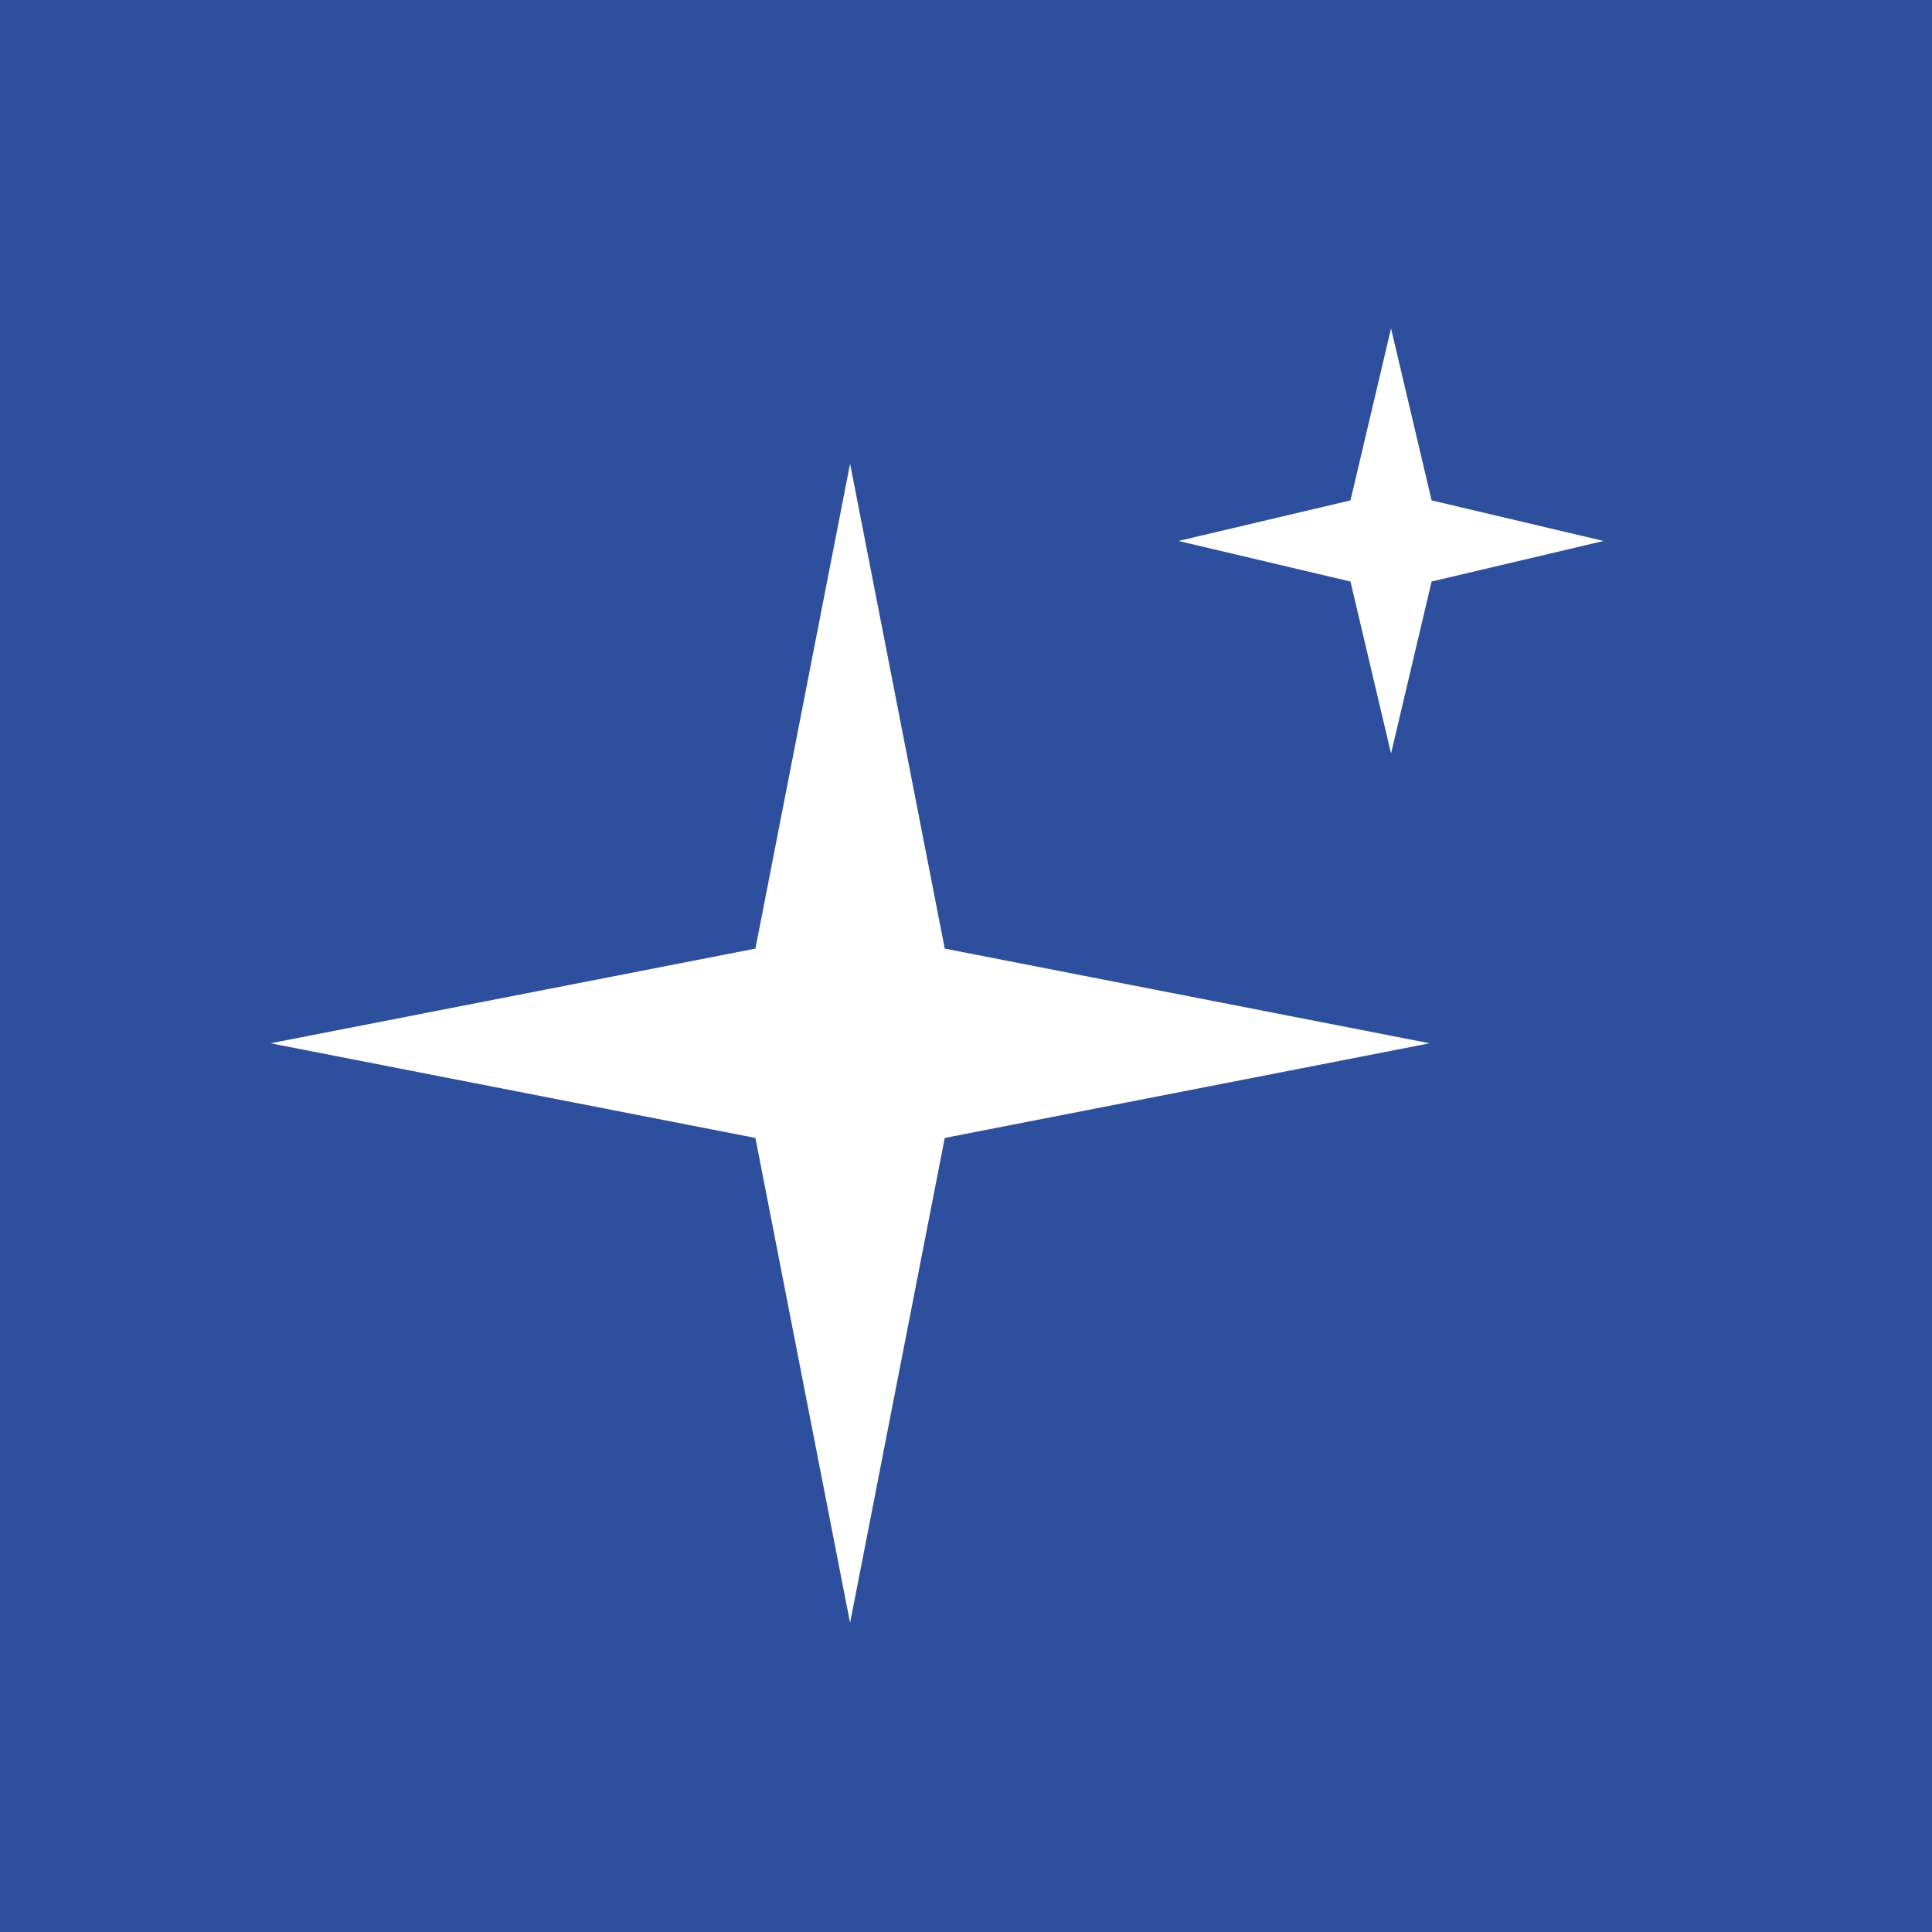
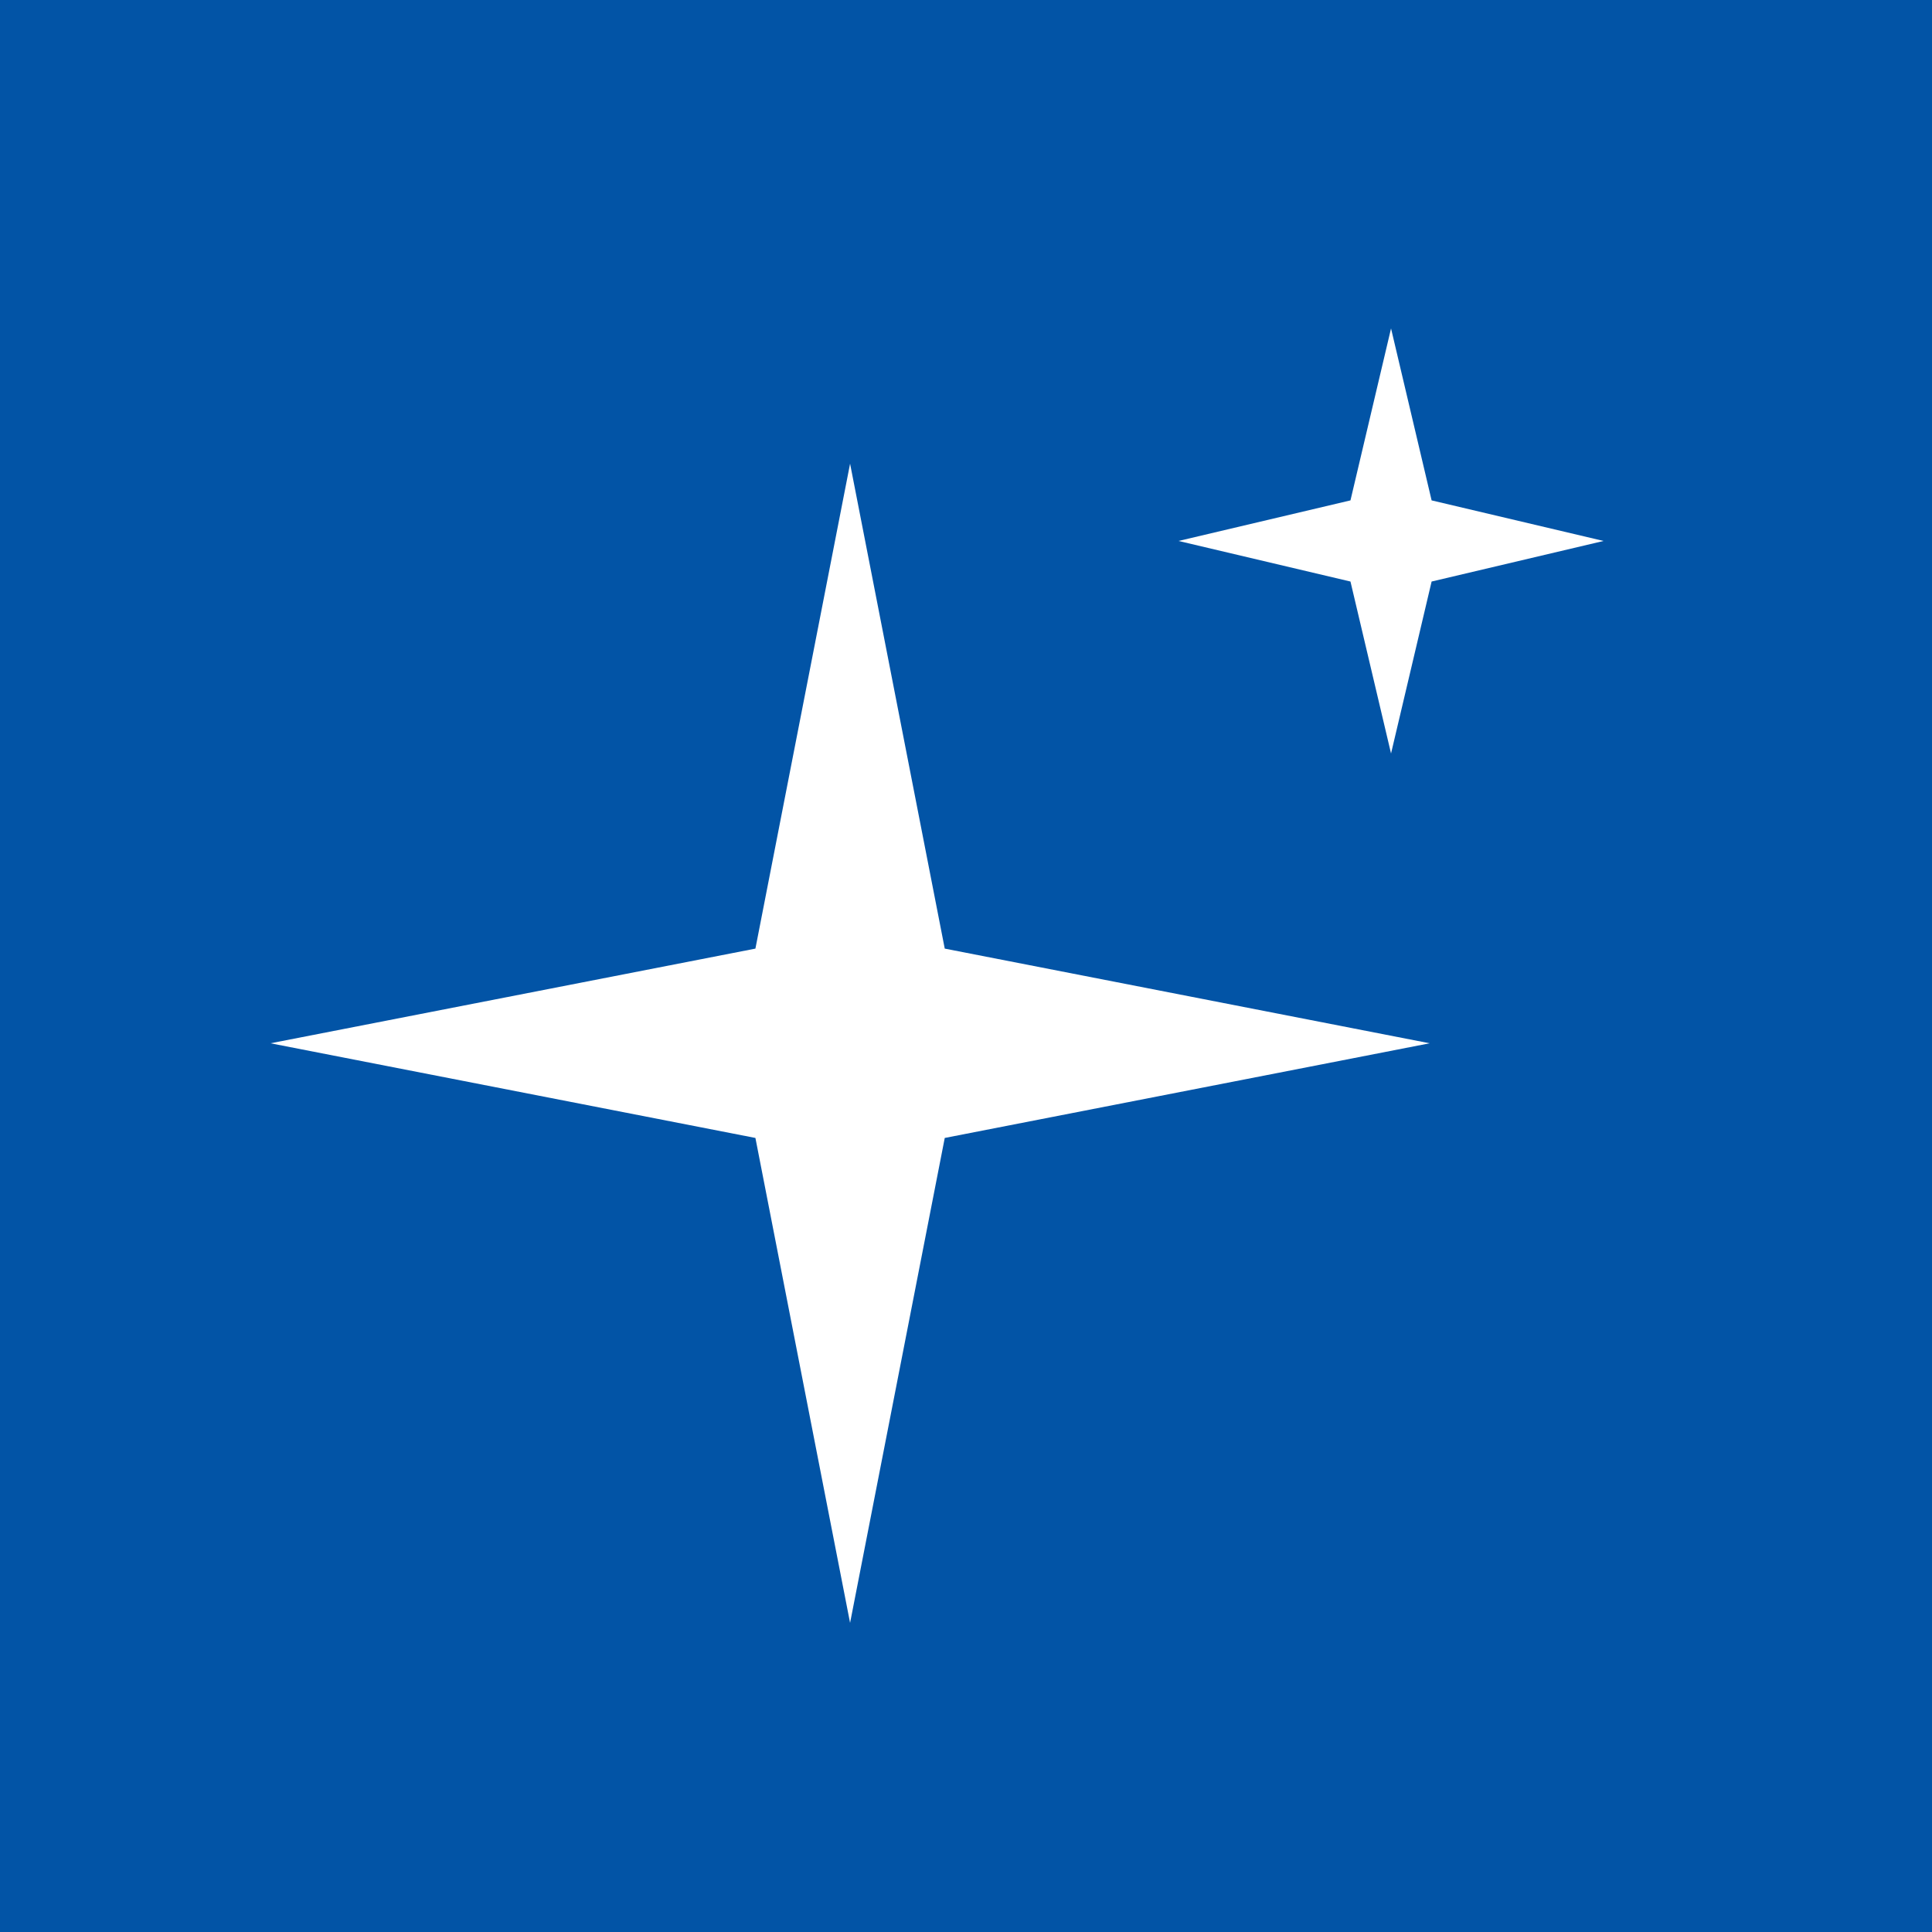
<svg xmlns="http://www.w3.org/2000/svg" viewBox="0 0 100 100">
-   <rect width="100" height="100" fill="#2d4f9e" />
+   <rect width="100" height="100" fill="#0254A6" />
  <polygon fill="#fff" points="44.0,24.0 48.9,49.1 74.0,54.0 48.9,58.9 44.0,84.0 39.1,58.9 14.0,54.0 39.1,49.1" />
  <polygon fill="#fff" points="72.0,17.0 74.1,25.9 83.0,28.0 74.1,30.1 72.0,39.0 69.9,30.1 61.0,28.0 69.9,25.9" />
</svg>
